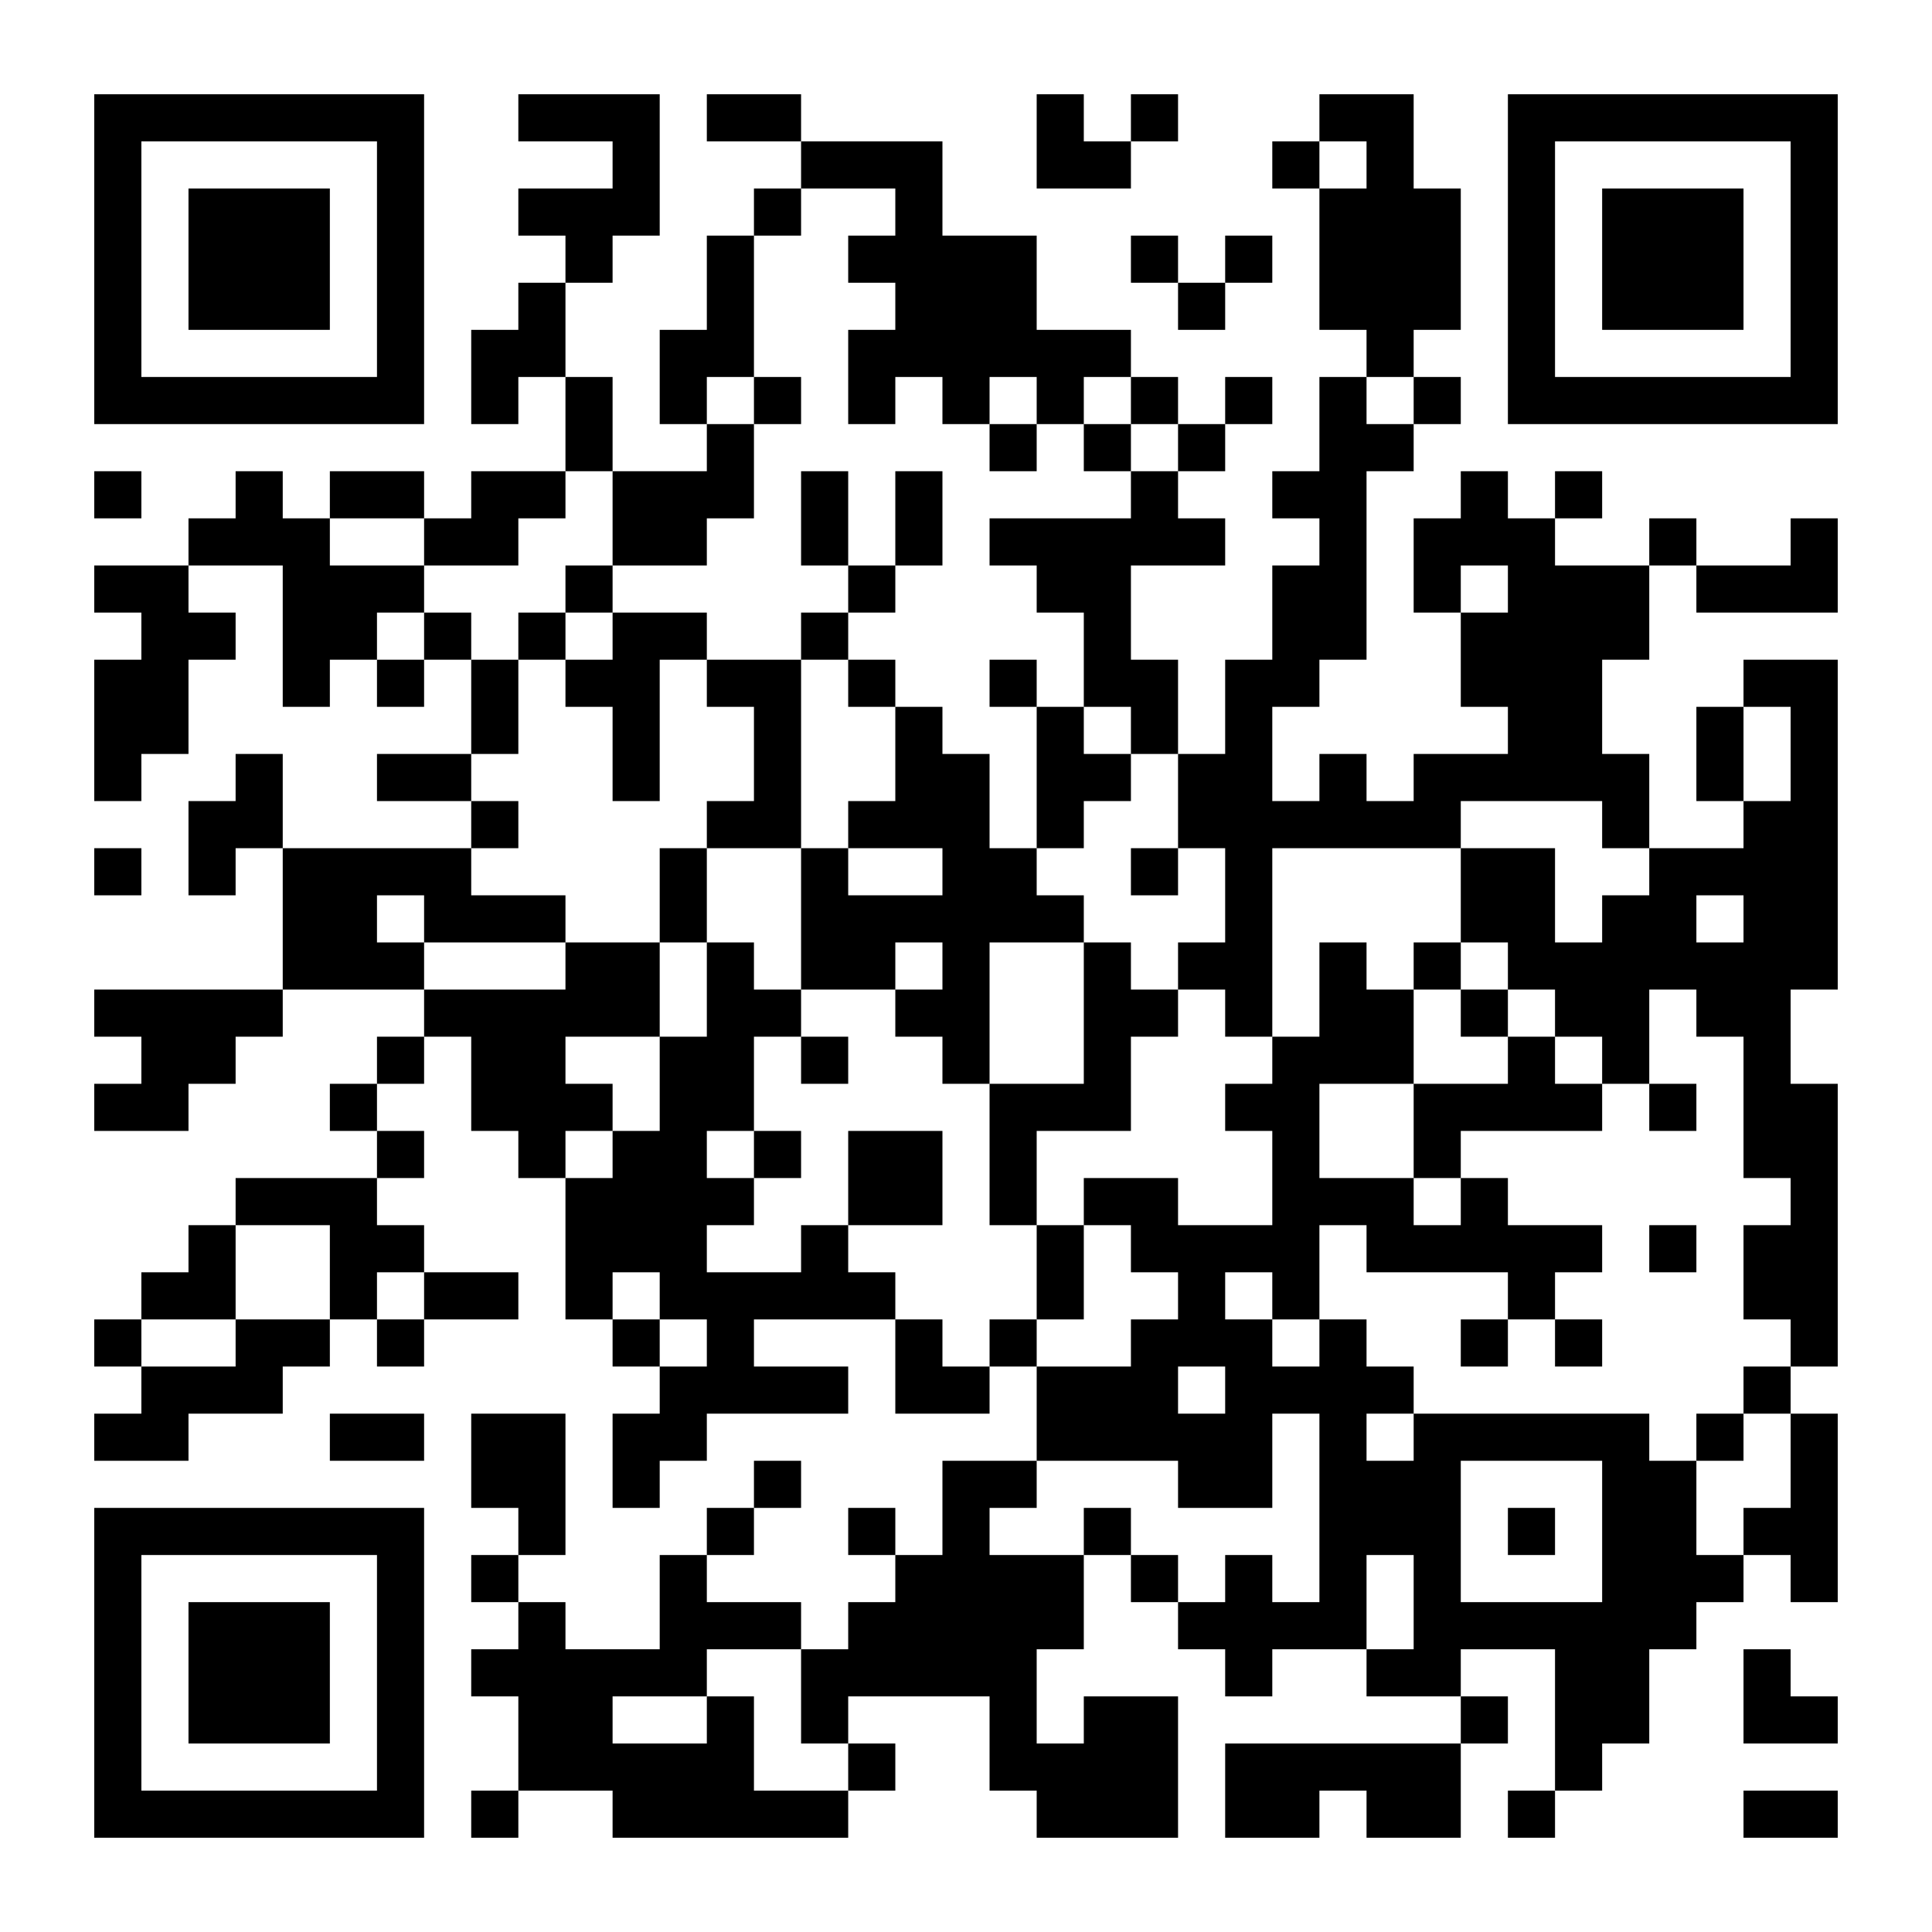
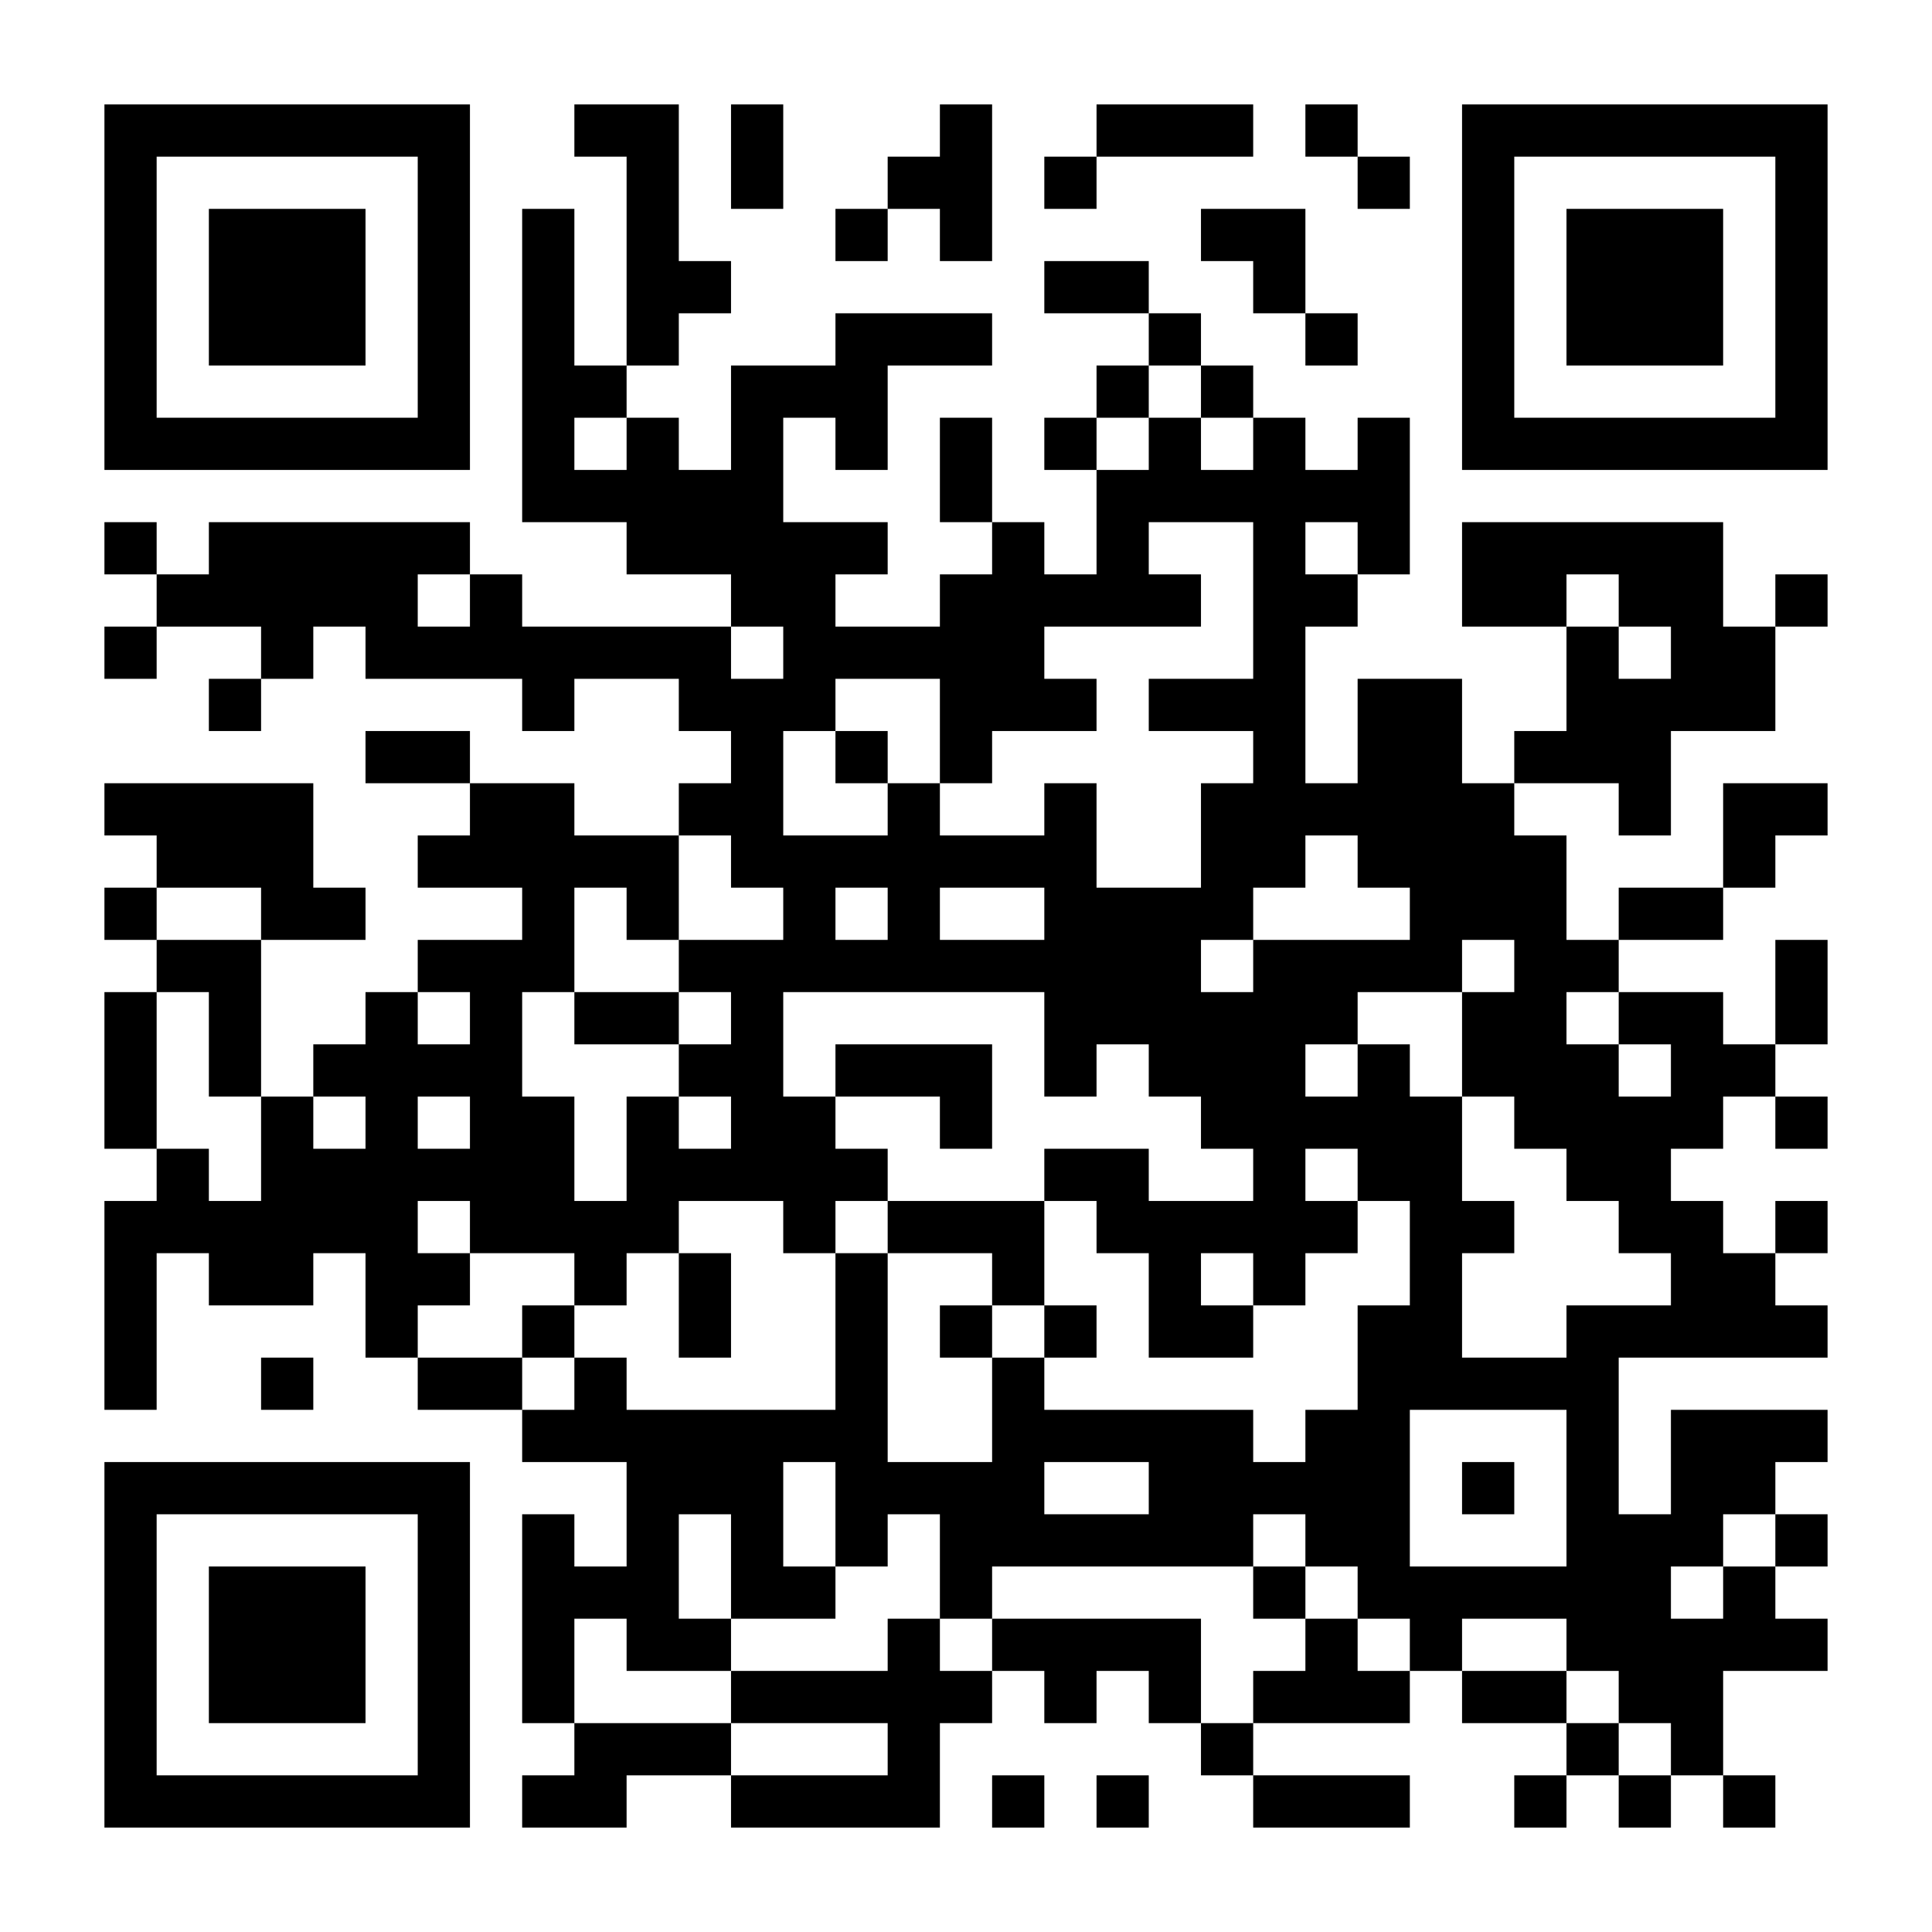
- <svg xmlns="http://www.w3.org/2000/svg" width="41mm" height="41mm" version="1.1" viewBox="0 0 41 41">
+ <svg xmlns="http://www.w3.org/2000/svg" width="37mm" height="37mm" version="1.1" viewBox="0 0 37 37">
  <rect fill="white" x="0" y="0" width="100%" height="100%" />
-   <path d="M2,2H3V3H2zM3,2H4V3H3zM4,2H5V3H4zM5,2H6V3H5zM6,2H7V3H6zM7,2H8V3H7zM8,2H9V3H8zM11,2H12V3H11zM12,2H13V3H12zM13,2H14V3H13zM15,2H16V3H15zM16,2H17V3H16zM22,2H23V3H22zM24,2H25V3H24zM28,2H29V3H28zM29,2H30V3H29zM32,2H33V3H32zM33,2H34V3H33zM34,2H35V3H34zM35,2H36V3H35zM36,2H37V3H36zM37,2H38V3H37zM38,2H39V3H38zM2,3H3V4H2zM8,3H9V4H8zM13,3H14V4H13zM17,3H18V4H17zM18,3H19V4H18zM19,3H20V4H19zM22,3H23V4H22zM23,3H24V4H23zM27,3H28V4H27zM29,3H30V4H29zM32,3H33V4H32zM38,3H39V4H38zM2,4H3V5H2zM4,4H5V5H4zM5,4H6V5H5zM6,4H7V5H6zM8,4H9V5H8zM11,4H12V5H11zM12,4H13V5H12zM13,4H14V5H13zM16,4H17V5H16zM19,4H20V5H19zM28,4H29V5H28zM29,4H30V5H29zM30,4H31V5H30zM32,4H33V5H32zM34,4H35V5H34zM35,4H36V5H35zM36,4H37V5H36zM38,4H39V5H38zM2,5H3V6H2zM4,5H5V6H4zM5,5H6V6H5zM6,5H7V6H6zM8,5H9V6H8zM12,5H13V6H12zM15,5H16V6H15zM18,5H19V6H18zM19,5H20V6H19zM20,5H21V6H20zM21,5H22V6H21zM24,5H25V6H24zM26,5H27V6H26zM28,5H29V6H28zM29,5H30V6H29zM30,5H31V6H30zM32,5H33V6H32zM34,5H35V6H34zM35,5H36V6H35zM36,5H37V6H36zM38,5H39V6H38zM2,6H3V7H2zM4,6H5V7H4zM5,6H6V7H5zM6,6H7V7H6zM8,6H9V7H8zM11,6H12V7H11zM15,6H16V7H15zM19,6H20V7H19zM20,6H21V7H20zM21,6H22V7H21zM25,6H26V7H25zM28,6H29V7H28zM29,6H30V7H29zM30,6H31V7H30zM32,6H33V7H32zM34,6H35V7H34zM35,6H36V7H35zM36,6H37V7H36zM38,6H39V7H38zM2,7H3V8H2zM8,7H9V8H8zM10,7H11V8H10zM11,7H12V8H11zM14,7H15V8H14zM15,7H16V8H15zM18,7H19V8H18zM19,7H20V8H19zM20,7H21V8H20zM21,7H22V8H21zM22,7H23V8H22zM23,7H24V8H23zM29,7H30V8H29zM32,7H33V8H32zM38,7H39V8H38zM2,8H3V9H2zM3,8H4V9H3zM4,8H5V9H4zM5,8H6V9H5zM6,8H7V9H6zM7,8H8V9H7zM8,8H9V9H8zM10,8H11V9H10zM12,8H13V9H12zM14,8H15V9H14zM16,8H17V9H16zM18,8H19V9H18zM20,8H21V9H20zM22,8H23V9H22zM24,8H25V9H24zM26,8H27V9H26zM28,8H29V9H28zM30,8H31V9H30zM32,8H33V9H32zM33,8H34V9H33zM34,8H35V9H34zM35,8H36V9H35zM36,8H37V9H36zM37,8H38V9H37zM38,8H39V9H38zM12,9H13V10H12zM15,9H16V10H15zM21,9H22V10H21zM23,9H24V10H23zM25,9H26V10H25zM28,9H29V10H28zM29,9H30V10H29zM2,10H3V11H2zM5,10H6V11H5zM7,10H8V11H7zM8,10H9V11H8zM10,10H11V11H10zM11,10H12V11H11zM13,10H14V11H13zM14,10H15V11H14zM15,10H16V11H15zM17,10H18V11H17zM19,10H20V11H19zM24,10H25V11H24zM27,10H28V11H27zM28,10H29V11H28zM31,10H32V11H31zM33,10H34V11H33zM4,11H5V12H4zM5,11H6V12H5zM6,11H7V12H6zM9,11H10V12H9zM10,11H11V12H10zM13,11H14V12H13zM14,11H15V12H14zM17,11H18V12H17zM19,11H20V12H19zM21,11H22V12H21zM22,11H23V12H22zM23,11H24V12H23zM24,11H25V12H24zM25,11H26V12H25zM28,11H29V12H28zM30,11H31V12H30zM31,11H32V12H31zM32,11H33V12H32zM35,11H36V12H35zM38,11H39V12H38zM2,12H3V13H2zM3,12H4V13H3zM6,12H7V13H6zM7,12H8V13H7zM8,12H9V13H8zM12,12H13V13H12zM18,12H19V13H18zM22,12H23V13H22zM23,12H24V13H23zM27,12H28V13H27zM28,12H29V13H28zM30,12H31V13H30zM32,12H33V13H32zM33,12H34V13H33zM34,12H35V13H34zM36,12H37V13H36zM37,12H38V13H37zM38,12H39V13H38zM3,13H4V14H3zM4,13H5V14H4zM6,13H7V14H6zM7,13H8V14H7zM9,13H10V14H9zM11,13H12V14H11zM13,13H14V14H13zM14,13H15V14H14zM17,13H18V14H17zM23,13H24V14H23zM27,13H28V14H27zM28,13H29V14H28zM31,13H32V14H31zM32,13H33V14H32zM33,13H34V14H33zM34,13H35V14H34zM2,14H3V15H2zM3,14H4V15H3zM6,14H7V15H6zM8,14H9V15H8zM10,14H11V15H10zM12,14H13V15H12zM13,14H14V15H13zM15,14H16V15H15zM16,14H17V15H16zM18,14H19V15H18zM21,14H22V15H21zM23,14H24V15H23zM24,14H25V15H24zM26,14H27V15H26zM27,14H28V15H27zM31,14H32V15H31zM32,14H33V15H32zM33,14H34V15H33zM37,14H38V15H37zM38,14H39V15H38zM2,15H3V16H2zM3,15H4V16H3zM10,15H11V16H10zM13,15H14V16H13zM16,15H17V16H16zM19,15H20V16H19zM22,15H23V16H22zM24,15H25V16H24zM26,15H27V16H26zM32,15H33V16H32zM33,15H34V16H33zM36,15H37V16H36zM38,15H39V16H38zM2,16H3V17H2zM5,16H6V17H5zM8,16H9V17H8zM9,16H10V17H9zM13,16H14V17H13zM16,16H17V17H16zM19,16H20V17H19zM20,16H21V17H20zM22,16H23V17H22zM23,16H24V17H23zM25,16H26V17H25zM26,16H27V17H26zM28,16H29V17H28zM30,16H31V17H30zM31,16H32V17H31zM32,16H33V17H32zM33,16H34V17H33zM34,16H35V17H34zM36,16H37V17H36zM38,16H39V17H38zM4,17H5V18H4zM5,17H6V18H5zM10,17H11V18H10zM15,17H16V18H15zM16,17H17V18H16zM18,17H19V18H18zM19,17H20V18H19zM20,17H21V18H20zM22,17H23V18H22zM25,17H26V18H25zM26,17H27V18H26zM27,17H28V18H27zM28,17H29V18H28zM29,17H30V18H29zM30,17H31V18H30zM34,17H35V18H34zM37,17H38V18H37zM38,17H39V18H38zM2,18H3V19H2zM4,18H5V19H4zM6,18H7V19H6zM7,18H8V19H7zM8,18H9V19H8zM9,18H10V19H9zM14,18H15V19H14zM17,18H18V19H17zM20,18H21V19H20zM21,18H22V19H21zM24,18H25V19H24zM26,18H27V19H26zM31,18H32V19H31zM32,18H33V19H32zM35,18H36V19H35zM36,18H37V19H36zM37,18H38V19H37zM38,18H39V19H38zM6,19H7V20H6zM7,19H8V20H7zM9,19H10V20H9zM10,19H11V20H10zM11,19H12V20H11zM14,19H15V20H14zM17,19H18V20H17zM18,19H19V20H18zM19,19H20V20H19zM20,19H21V20H20zM21,19H22V20H21zM22,19H23V20H22zM26,19H27V20H26zM31,19H32V20H31zM32,19H33V20H32zM34,19H35V20H34zM35,19H36V20H35zM37,19H38V20H37zM38,19H39V20H38zM6,20H7V21H6zM7,20H8V21H7zM8,20H9V21H8zM12,20H13V21H12zM13,20H14V21H13zM15,20H16V21H15zM17,20H18V21H17zM18,20H19V21H18zM20,20H21V21H20zM23,20H24V21H23zM25,20H26V21H25zM26,20H27V21H26zM28,20H29V21H28zM30,20H31V21H30zM32,20H33V21H32zM33,20H34V21H33zM34,20H35V21H34zM35,20H36V21H35zM36,20H37V21H36zM37,20H38V21H37zM38,20H39V21H38zM2,21H3V22H2zM3,21H4V22H3zM4,21H5V22H4zM5,21H6V22H5zM9,21H10V22H9zM10,21H11V22H10zM11,21H12V22H11zM12,21H13V22H12zM13,21H14V22H13zM15,21H16V22H15zM16,21H17V22H16zM19,21H20V22H19zM20,21H21V22H20zM23,21H24V22H23zM24,21H25V22H24zM26,21H27V22H26zM28,21H29V22H28zM29,21H30V22H29zM31,21H32V22H31zM33,21H34V22H33zM34,21H35V22H34zM36,21H37V22H36zM37,21H38V22H37zM3,22H4V23H3zM4,22H5V23H4zM8,22H9V23H8zM10,22H11V23H10zM11,22H12V23H11zM14,22H15V23H14zM15,22H16V23H15zM17,22H18V23H17zM20,22H21V23H20zM23,22H24V23H23zM27,22H28V23H27zM28,22H29V23H28zM29,22H30V23H29zM32,22H33V23H32zM34,22H35V23H34zM37,22H38V23H37zM2,23H3V24H2zM3,23H4V24H3zM7,23H8V24H7zM10,23H11V24H10zM11,23H12V24H11zM12,23H13V24H12zM14,23H15V24H14zM15,23H16V24H15zM21,23H22V24H21zM22,23H23V24H22zM23,23H24V24H23zM26,23H27V24H26zM27,23H28V24H27zM30,23H31V24H30zM31,23H32V24H31zM32,23H33V24H32zM33,23H34V24H33zM35,23H36V24H35zM37,23H38V24H37zM38,23H39V24H38zM8,24H9V25H8zM11,24H12V25H11zM13,24H14V25H13zM14,24H15V25H14zM16,24H17V25H16zM18,24H19V25H18zM19,24H20V25H19zM21,24H22V25H21zM27,24H28V25H27zM30,24H31V25H30zM37,24H38V25H37zM38,24H39V25H38zM5,25H6V26H5zM6,25H7V26H6zM7,25H8V26H7zM12,25H13V26H12zM13,25H14V26H13zM14,25H15V26H14zM15,25H16V26H15zM18,25H19V26H18zM19,25H20V26H19zM21,25H22V26H21zM23,25H24V26H23zM24,25H25V26H24zM27,25H28V26H27zM28,25H29V26H28zM29,25H30V26H29zM31,25H32V26H31zM38,25H39V26H38zM4,26H5V27H4zM7,26H8V27H7zM8,26H9V27H8zM12,26H13V27H12zM13,26H14V27H13zM14,26H15V27H14zM17,26H18V27H17zM22,26H23V27H22zM24,26H25V27H24zM25,26H26V27H25zM26,26H27V27H26zM27,26H28V27H27zM29,26H30V27H29zM30,26H31V27H30zM31,26H32V27H31zM32,26H33V27H32zM33,26H34V27H33zM35,26H36V27H35zM37,26H38V27H37zM38,26H39V27H38zM3,27H4V28H3zM4,27H5V28H4zM7,27H8V28H7zM9,27H10V28H9zM10,27H11V28H10zM12,27H13V28H12zM14,27H15V28H14zM15,27H16V28H15zM16,27H17V28H16zM17,27H18V28H17zM18,27H19V28H18zM22,27H23V28H22zM25,27H26V28H25zM27,27H28V28H27zM32,27H33V28H32zM37,27H38V28H37zM38,27H39V28H38zM2,28H3V29H2zM5,28H6V29H5zM6,28H7V29H6zM8,28H9V29H8zM13,28H14V29H13zM15,28H16V29H15zM19,28H20V29H19zM21,28H22V29H21zM24,28H25V29H24zM25,28H26V29H25zM26,28H27V29H26zM28,28H29V29H28zM31,28H32V29H31zM33,28H34V29H33zM38,28H39V29H38zM3,29H4V30H3zM4,29H5V30H4zM5,29H6V30H5zM14,29H15V30H14zM15,29H16V30H15zM16,29H17V30H16zM17,29H18V30H17zM19,29H20V30H19zM20,29H21V30H20zM22,29H23V30H22zM23,29H24V30H23zM24,29H25V30H24zM26,29H27V30H26zM27,29H28V30H27zM28,29H29V30H28zM29,29H30V30H29zM37,29H38V30H37zM2,30H3V31H2zM3,30H4V31H3zM7,30H8V31H7zM8,30H9V31H8zM10,30H11V31H10zM11,30H12V31H11zM13,30H14V31H13zM14,30H15V31H14zM22,30H23V31H22zM23,30H24V31H23zM24,30H25V31H24zM25,30H26V31H25zM26,30H27V31H26zM28,30H29V31H28zM30,30H31V31H30zM31,30H32V31H31zM32,30H33V31H32zM33,30H34V31H33zM34,30H35V31H34zM36,30H37V31H36zM38,30H39V31H38zM10,31H11V32H10zM11,31H12V32H11zM13,31H14V32H13zM16,31H17V32H16zM20,31H21V32H20zM21,31H22V32H21zM25,31H26V32H25zM26,31H27V32H26zM28,31H29V32H28zM29,31H30V32H29zM30,31H31V32H30zM34,31H35V32H34zM35,31H36V32H35zM38,31H39V32H38zM2,32H3V33H2zM3,32H4V33H3zM4,32H5V33H4zM5,32H6V33H5zM6,32H7V33H6zM7,32H8V33H7zM8,32H9V33H8zM11,32H12V33H11zM15,32H16V33H15zM18,32H19V33H18zM20,32H21V33H20zM23,32H24V33H23zM28,32H29V33H28zM29,32H30V33H29zM30,32H31V33H30zM32,32H33V33H32zM34,32H35V33H34zM35,32H36V33H35zM37,32H38V33H37zM38,32H39V33H38zM2,33H3V34H2zM8,33H9V34H8zM10,33H11V34H10zM14,33H15V34H14zM19,33H20V34H19zM20,33H21V34H20zM21,33H22V34H21zM22,33H23V34H22zM24,33H25V34H24zM26,33H27V34H26zM28,33H29V34H28zM30,33H31V34H30zM34,33H35V34H34zM35,33H36V34H35zM36,33H37V34H36zM38,33H39V34H38zM2,34H3V35H2zM4,34H5V35H4zM5,34H6V35H5zM6,34H7V35H6zM8,34H9V35H8zM11,34H12V35H11zM14,34H15V35H14zM15,34H16V35H15zM16,34H17V35H16zM18,34H19V35H18zM19,34H20V35H19zM20,34H21V35H20zM21,34H22V35H21zM22,34H23V35H22zM25,34H26V35H25zM26,34H27V35H26zM27,34H28V35H27zM28,34H29V35H28zM30,34H31V35H30zM31,34H32V35H31zM32,34H33V35H32zM33,34H34V35H33zM34,34H35V35H34zM35,34H36V35H35zM2,35H3V36H2zM4,35H5V36H4zM5,35H6V36H5zM6,35H7V36H6zM8,35H9V36H8zM10,35H11V36H10zM11,35H12V36H11zM12,35H13V36H12zM13,35H14V36H13zM14,35H15V36H14zM17,35H18V36H17zM18,35H19V36H18zM19,35H20V36H19zM20,35H21V36H20zM21,35H22V36H21zM26,35H27V36H26zM29,35H30V36H29zM30,35H31V36H30zM33,35H34V36H33zM34,35H35V36H34zM37,35H38V36H37zM2,36H3V37H2zM4,36H5V37H4zM5,36H6V37H5zM6,36H7V37H6zM8,36H9V37H8zM11,36H12V37H11zM12,36H13V37H12zM15,36H16V37H15zM17,36H18V37H17zM21,36H22V37H21zM23,36H24V37H23zM24,36H25V37H24zM31,36H32V37H31zM33,36H34V37H33zM34,36H35V37H34zM37,36H38V37H37zM38,36H39V37H38zM2,37H3V38H2zM8,37H9V38H8zM11,37H12V38H11zM12,37H13V38H12zM13,37H14V38H13zM14,37H15V38H14zM15,37H16V38H15zM18,37H19V38H18zM21,37H22V38H21zM22,37H23V38H22zM23,37H24V38H23zM24,37H25V38H24zM26,37H27V38H26zM27,37H28V38H27zM28,37H29V38H28zM29,37H30V38H29zM30,37H31V38H30zM33,37H34V38H33zM2,38H3V39H2zM3,38H4V39H3zM4,38H5V39H4zM5,38H6V39H5zM6,38H7V39H6zM7,38H8V39H7zM8,38H9V39H8zM10,38H11V39H10zM13,38H14V39H13zM14,38H15V39H14zM15,38H16V39H15zM16,38H17V39H16zM17,38H18V39H17zM22,38H23V39H22zM23,38H24V39H23zM24,38H25V39H24zM26,38H27V39H26zM27,38H28V39H27zM29,38H30V39H29zM30,38H31V39H30zM32,38H33V39H32zM37,38H38V39H37zM38,38H39V39H38z" id="qr-path" fill="#000000" fill-opacity="1" fill-rule="nonzero" stroke="none" />
+   <path d="M2,2H3V3H2zM3,2H4V3H3zM4,2H5V3H4zM5,2H6V3H5zM6,2H7V3H6zM7,2H8V3H7zM8,2H9V3H8zM11,2H12V3H11zM12,2H13V3H12zM14,2H15V3H14zM18,2H19V3H18zM21,2H22V3H21zM22,2H23V3H22zM23,2H24V3H23zM25,2H26V3H25zM28,2H29V3H28zM29,2H30V3H29zM30,2H31V3H30zM31,2H32V3H31zM32,2H33V3H32zM33,2H34V3H33zM34,2H35V3H34zM2,3H3V4H2zM8,3H9V4H8zM12,3H13V4H12zM14,3H15V4H14zM17,3H18V4H17zM18,3H19V4H18zM20,3H21V4H20zM26,3H27V4H26zM28,3H29V4H28zM34,3H35V4H34zM2,4H3V5H2zM4,4H5V5H4zM5,4H6V5H5zM6,4H7V5H6zM8,4H9V5H8zM10,4H11V5H10zM12,4H13V5H12zM16,4H17V5H16zM18,4H19V5H18zM23,4H24V5H23zM24,4H25V5H24zM28,4H29V5H28zM30,4H31V5H30zM31,4H32V5H31zM32,4H33V5H32zM34,4H35V5H34zM2,5H3V6H2zM4,5H5V6H4zM5,5H6V6H5zM6,5H7V6H6zM8,5H9V6H8zM10,5H11V6H10zM12,5H13V6H12zM13,5H14V6H13zM20,5H21V6H20zM21,5H22V6H21zM24,5H25V6H24zM28,5H29V6H28zM30,5H31V6H30zM31,5H32V6H31zM32,5H33V6H32zM34,5H35V6H34zM2,6H3V7H2zM4,6H5V7H4zM5,6H6V7H5zM6,6H7V7H6zM8,6H9V7H8zM10,6H11V7H10zM12,6H13V7H12zM16,6H17V7H16zM17,6H18V7H17zM18,6H19V7H18zM22,6H23V7H22zM25,6H26V7H25zM28,6H29V7H28zM30,6H31V7H30zM31,6H32V7H31zM32,6H33V7H32zM34,6H35V7H34zM2,7H3V8H2zM8,7H9V8H8zM10,7H11V8H10zM11,7H12V8H11zM14,7H15V8H14zM15,7H16V8H15zM16,7H17V8H16zM21,7H22V8H21zM23,7H24V8H23zM28,7H29V8H28zM34,7H35V8H34zM2,8H3V9H2zM3,8H4V9H3zM4,8H5V9H4zM5,8H6V9H5zM6,8H7V9H6zM7,8H8V9H7zM8,8H9V9H8zM10,8H11V9H10zM12,8H13V9H12zM14,8H15V9H14zM16,8H17V9H16zM18,8H19V9H18zM20,8H21V9H20zM22,8H23V9H22zM24,8H25V9H24zM26,8H27V9H26zM28,8H29V9H28zM29,8H30V9H29zM30,8H31V9H30zM31,8H32V9H31zM32,8H33V9H32zM33,8H34V9H33zM34,8H35V9H34zM10,9H11V10H10zM11,9H12V10H11zM12,9H13V10H12zM13,9H14V10H13zM14,9H15V10H14zM18,9H19V10H18zM21,9H22V10H21zM22,9H23V10H22zM23,9H24V10H23zM24,9H25V10H24zM25,9H26V10H25zM26,9H27V10H26zM2,10H3V11H2zM4,10H5V11H4zM5,10H6V11H5zM6,10H7V11H6zM7,10H8V11H7zM8,10H9V11H8zM12,10H13V11H12zM13,10H14V11H13zM14,10H15V11H14zM15,10H16V11H15zM16,10H17V11H16zM19,10H20V11H19zM21,10H22V11H21zM24,10H25V11H24zM26,10H27V11H26zM28,10H29V11H28zM29,10H30V11H29zM30,10H31V11H30zM31,10H32V11H31zM32,10H33V11H32zM3,11H4V12H3zM4,11H5V12H4zM5,11H6V12H5zM6,11H7V12H6zM7,11H8V12H7zM9,11H10V12H9zM14,11H15V12H14zM15,11H16V12H15zM18,11H19V12H18zM19,11H20V12H19zM20,11H21V12H20zM21,11H22V12H21zM22,11H23V12H22zM24,11H25V12H24zM25,11H26V12H25zM28,11H29V12H28zM29,11H30V12H29zM31,11H32V12H31zM32,11H33V12H32zM34,11H35V12H34zM2,12H3V13H2zM5,12H6V13H5zM7,12H8V13H7zM8,12H9V13H8zM9,12H10V13H9zM10,12H11V13H10zM11,12H12V13H11zM12,12H13V13H12zM13,12H14V13H13zM15,12H16V13H15zM16,12H17V13H16zM17,12H18V13H17zM18,12H19V13H18zM19,12H20V13H19zM24,12H25V13H24zM30,12H31V13H30zM32,12H33V13H32zM33,12H34V13H33zM4,13H5V14H4zM10,13H11V14H10zM13,13H14V14H13zM14,13H15V14H14zM15,13H16V14H15zM18,13H19V14H18zM19,13H20V14H19zM20,13H21V14H20zM22,13H23V14H22zM23,13H24V14H23zM24,13H25V14H24zM26,13H27V14H26zM27,13H28V14H27zM30,13H31V14H30zM31,13H32V14H31zM32,13H33V14H32zM33,13H34V14H33zM7,14H8V15H7zM8,14H9V15H8zM14,14H15V15H14zM16,14H17V15H16zM18,14H19V15H18zM24,14H25V15H24zM26,14H27V15H26zM27,14H28V15H27zM29,14H30V15H29zM30,14H31V15H30zM31,14H32V15H31zM2,15H3V16H2zM3,15H4V16H3zM4,15H5V16H4zM5,15H6V16H5zM9,15H10V16H9zM10,15H11V16H10zM13,15H14V16H13zM14,15H15V16H14zM17,15H18V16H17zM20,15H21V16H20zM23,15H24V16H23zM24,15H25V16H24zM25,15H26V16H25zM26,15H27V16H26zM27,15H28V16H27zM28,15H29V16H28zM31,15H32V16H31zM33,15H34V16H33zM34,15H35V16H34zM3,16H4V17H3zM4,16H5V17H4zM5,16H6V17H5zM8,16H9V17H8zM9,16H10V17H9zM10,16H11V17H10zM11,16H12V17H11zM12,16H13V17H12zM14,16H15V17H14zM15,16H16V17H15zM16,16H17V17H16zM17,16H18V17H17zM18,16H19V17H18zM19,16H20V17H19zM20,16H21V17H20zM23,16H24V17H23zM24,16H25V17H24zM26,16H27V17H26zM27,16H28V17H27zM28,16H29V17H28zM29,16H30V17H29zM33,16H34V17H33zM2,17H3V18H2zM5,17H6V18H5zM6,17H7V18H6zM10,17H11V18H10zM12,17H13V18H12zM15,17H16V18H15zM17,17H18V18H17zM20,17H21V18H20zM21,17H22V18H21zM22,17H23V18H22zM23,17H24V18H23zM27,17H28V18H27zM28,17H29V18H28zM29,17H30V18H29zM31,17H32V18H31zM32,17H33V18H32zM3,18H4V19H3zM4,18H5V19H4zM8,18H9V19H8zM9,18H10V19H9zM10,18H11V19H10zM13,18H14V19H13zM14,18H15V19H14zM15,18H16V19H15zM16,18H17V19H16zM17,18H18V19H17zM18,18H19V19H18zM19,18H20V19H19zM20,18H21V19H20zM21,18H22V19H21zM22,18H23V19H22zM24,18H25V19H24zM25,18H26V19H25zM26,18H27V19H26zM27,18H28V19H27zM29,18H30V19H29zM30,18H31V19H30zM34,18H35V19H34zM2,19H3V20H2zM4,19H5V20H4zM7,19H8V20H7zM9,19H10V20H9zM11,19H12V20H11zM12,19H13V20H12zM14,19H15V20H14zM20,19H21V20H20zM21,19H22V20H21zM22,19H23V20H22zM23,19H24V20H23zM24,19H25V20H24zM25,19H26V20H25zM28,19H29V20H28zM29,19H30V20H29zM31,19H32V20H31zM32,19H33V20H32zM34,19H35V20H34zM2,20H3V21H2zM4,20H5V21H4zM6,20H7V21H6zM7,20H8V21H7zM8,20H9V21H8zM9,20H10V21H9zM13,20H14V21H13zM14,20H15V21H14zM16,20H17V21H16zM17,20H18V21H17zM18,20H19V21H18zM20,20H21V21H20zM22,20H23V21H22zM23,20H24V21H23zM24,20H25V21H24zM26,20H27V21H26zM28,20H29V21H28zM29,20H30V21H29zM30,20H31V21H30zM32,20H33V21H32zM33,20H34V21H33zM2,21H3V22H2zM5,21H6V22H5zM7,21H8V22H7zM9,21H10V22H9zM10,21H11V22H10zM12,21H13V22H12zM14,21H15V22H14zM15,21H16V22H15zM18,21H19V22H18zM23,21H24V22H23zM24,21H25V22H24zM25,21H26V22H25zM26,21H27V22H26zM27,21H28V22H27zM29,21H30V22H29zM30,21H31V22H30zM31,21H32V22H31zM32,21H33V22H32zM34,21H35V22H34zM3,22H4V23H3zM5,22H6V23H5zM6,22H7V23H6zM7,22H8V23H7zM8,22H9V23H8zM9,22H10V23H9zM10,22H11V23H10zM12,22H13V23H12zM13,22H14V23H13zM14,22H15V23H14zM15,22H16V23H15zM16,22H17V23H16zM20,22H21V23H20zM21,22H22V23H21zM24,22H25V23H24zM26,22H27V23H26zM27,22H28V23H27zM30,22H31V23H30zM31,22H32V23H31zM2,23H3V24H2zM3,23H4V24H3zM4,23H5V24H4zM5,23H6V24H5zM6,23H7V24H6zM7,23H8V24H7zM9,23H10V24H9zM10,23H11V24H10zM11,23H12V24H11zM12,23H13V24H12zM15,23H16V24H15zM17,23H18V24H17zM18,23H19V24H18zM19,23H20V24H19zM21,23H22V24H21zM22,23H23V24H22zM23,23H24V24H23zM24,23H25V24H24zM25,23H26V24H25zM27,23H28V24H27zM28,23H29V24H28zM31,23H32V24H31zM32,23H33V24H32zM34,23H35V24H34zM2,24H3V25H2zM4,24H5V25H4zM5,24H6V25H5zM7,24H8V25H7zM8,24H9V25H8zM11,24H12V25H11zM13,24H14V25H13zM16,24H17V25H16zM19,24H20V25H19zM22,24H23V25H22zM24,24H25V25H24zM27,24H28V25H27zM32,24H33V25H32zM33,24H34V25H33zM2,25H3V26H2zM7,25H8V26H7zM10,25H11V26H10zM13,25H14V26H13zM16,25H17V26H16zM18,25H19V26H18zM20,25H21V26H20zM22,25H23V26H22zM23,25H24V26H23zM26,25H27V26H26zM27,25H28V26H27zM30,25H31V26H30zM31,25H32V26H31zM32,25H33V26H32zM33,25H34V26H33zM34,25H35V26H34zM2,26H3V27H2zM5,26H6V27H5zM8,26H9V27H8zM9,26H10V27H9zM11,26H12V27H11zM16,26H17V27H16zM19,26H20V27H19zM26,26H27V27H26zM27,26H28V27H27zM28,26H29V27H28zM29,26H30V27H29zM30,26H31V27H30zM10,27H11V28H10zM11,27H12V28H11zM12,27H13V28H12zM13,27H14V28H13zM14,27H15V28H14zM15,27H16V28H15zM16,27H17V28H16zM19,27H20V28H19zM20,27H21V28H20zM21,27H22V28H21zM22,27H23V28H22zM23,27H24V28H23zM25,27H26V28H25zM26,27H27V28H26zM30,27H31V28H30zM32,27H33V28H32zM33,27H34V28H33zM34,27H35V28H34zM2,28H3V29H2zM3,28H4V29H3zM4,28H5V29H4zM5,28H6V29H5zM6,28H7V29H6zM7,28H8V29H7zM8,28H9V29H8zM12,28H13V29H12zM13,28H14V29H13zM14,28H15V29H14zM16,28H17V29H16zM17,28H18V29H17zM18,28H19V29H18zM19,28H20V29H19zM22,28H23V29H22zM23,28H24V29H23zM24,28H25V29H24zM25,28H26V29H25zM26,28H27V29H26zM28,28H29V29H28zM30,28H31V29H30zM32,28H33V29H32zM33,28H34V29H33zM2,29H3V30H2zM8,29H9V30H8zM10,29H11V30H10zM12,29H13V30H12zM14,29H15V30H14zM16,29H17V30H16zM18,29H19V30H18zM19,29H20V30H19zM20,29H21V30H20zM21,29H22V30H21zM22,29H23V30H22zM23,29H24V30H23zM25,29H26V30H25zM26,29H27V30H26zM30,29H31V30H30zM31,29H32V30H31zM32,29H33V30H32zM34,29H35V30H34zM2,30H3V31H2zM4,30H5V31H4zM5,30H6V31H5zM6,30H7V31H6zM8,30H9V31H8zM10,30H11V31H10zM11,30H12V31H11zM12,30H13V31H12zM14,30H15V31H14zM15,30H16V31H15zM18,30H19V31H18zM24,30H25V31H24zM26,30H27V31H26zM27,30H28V31H27zM28,30H29V31H28zM29,30H30V31H29zM30,30H31V31H30zM31,30H32V31H31zM33,30H34V31H33zM2,31H3V32H2zM4,31H5V32H4zM5,31H6V32H5zM6,31H7V32H6zM8,31H9V32H8zM10,31H11V32H10zM12,31H13V32H12zM13,31H14V32H13zM17,31H18V32H17zM19,31H20V32H19zM20,31H21V32H20zM21,31H22V32H21zM22,31H23V32H22zM25,31H26V32H25zM27,31H28V32H27zM30,31H31V32H30zM31,31H32V32H31zM32,31H33V32H32zM33,31H34V32H33zM34,31H35V32H34zM2,32H3V33H2zM4,32H5V33H4zM5,32H6V33H5zM6,32H7V33H6zM8,32H9V33H8zM10,32H11V33H10zM14,32H15V33H14zM15,32H16V33H15zM16,32H17V33H16zM17,32H18V33H17zM18,32H19V33H18zM20,32H21V33H20zM22,32H23V33H22zM24,32H25V33H24zM25,32H26V33H25zM26,32H27V33H26zM28,32H29V33H28zM29,32H30V33H29zM31,32H32V33H31zM32,32H33V33H32zM2,33H3V34H2zM8,33H9V34H8zM11,33H12V34H11zM12,33H13V34H12zM13,33H14V34H13zM17,33H18V34H17zM23,33H24V34H23zM30,33H31V34H30zM32,33H33V34H32zM2,34H3V35H2zM3,34H4V35H3zM4,34H5V35H4zM5,34H6V35H5zM6,34H7V35H6zM7,34H8V35H7zM8,34H9V35H8zM10,34H11V35H10zM11,34H12V35H11zM14,34H15V35H14zM15,34H16V35H15zM16,34H17V35H16zM17,34H18V35H17zM19,34H20V35H19zM21,34H22V35H21zM24,34H25V35H24zM25,34H26V35H25zM26,34H27V35H26zM29,34H30V35H29zM31,34H32V35H31zM33,34H34V35H33z" id="qr-path" fill="#000000" fill-opacity="1" fill-rule="nonzero" stroke="none" />
</svg>
